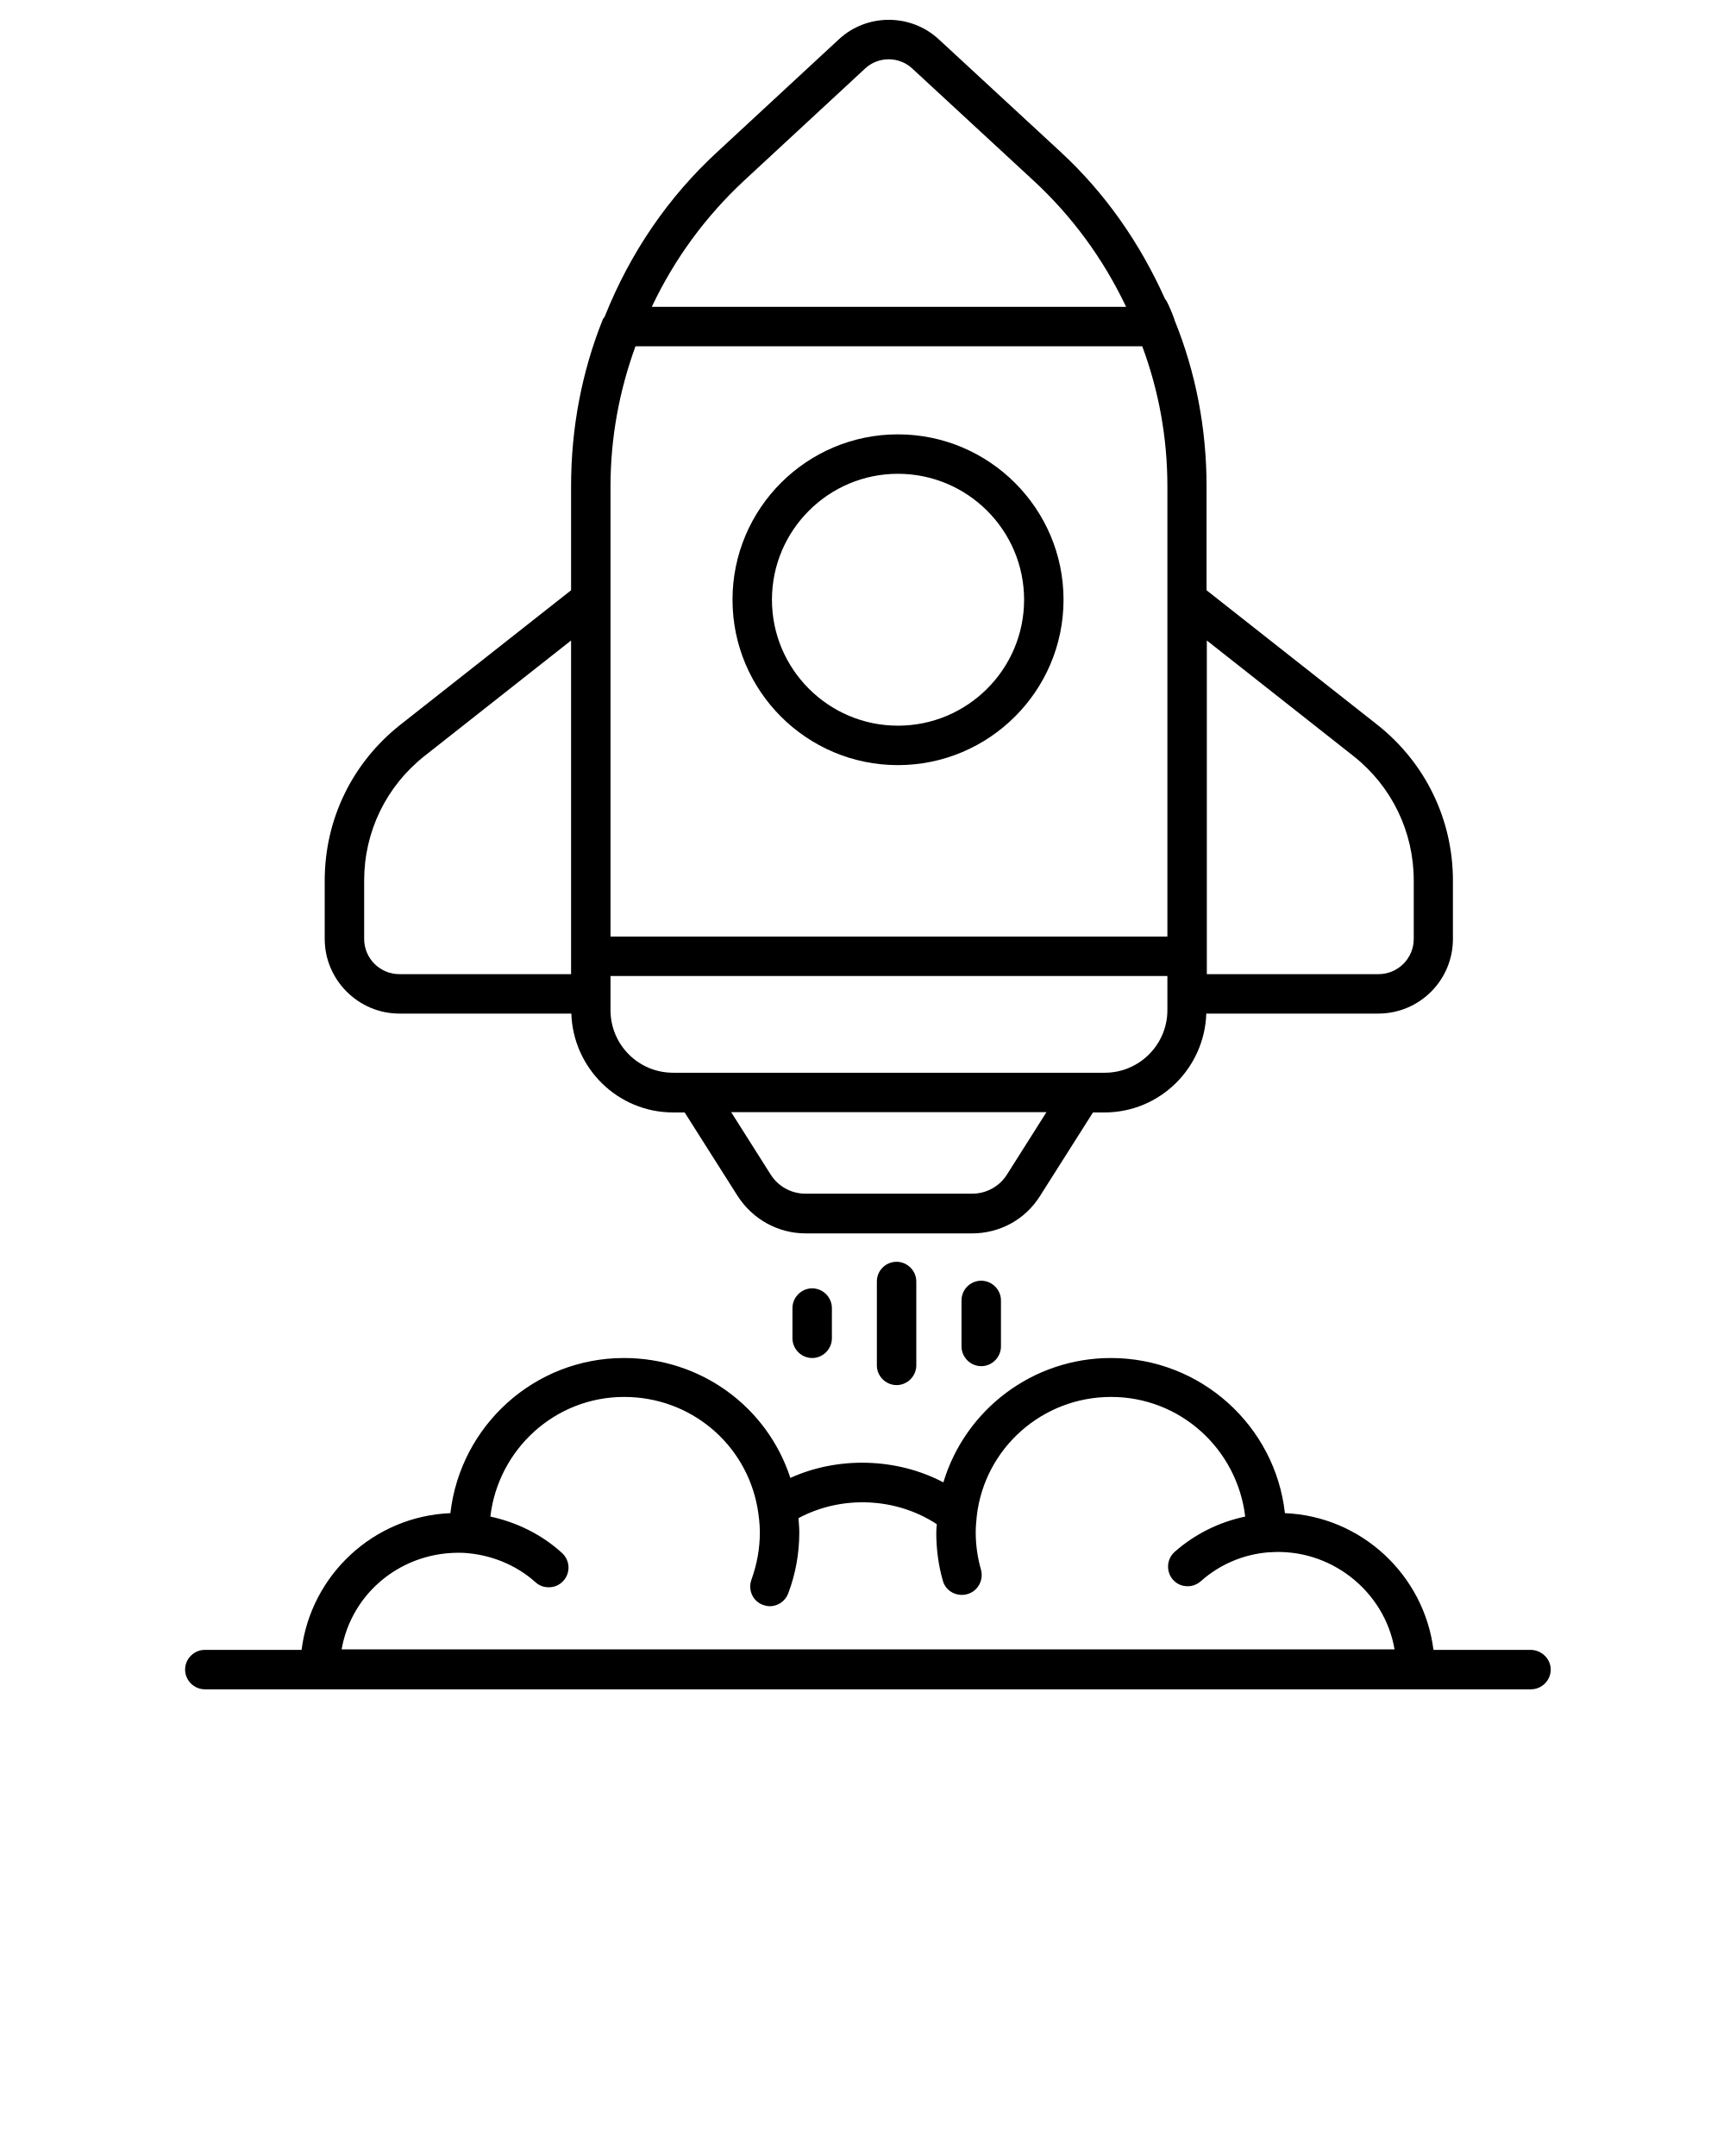
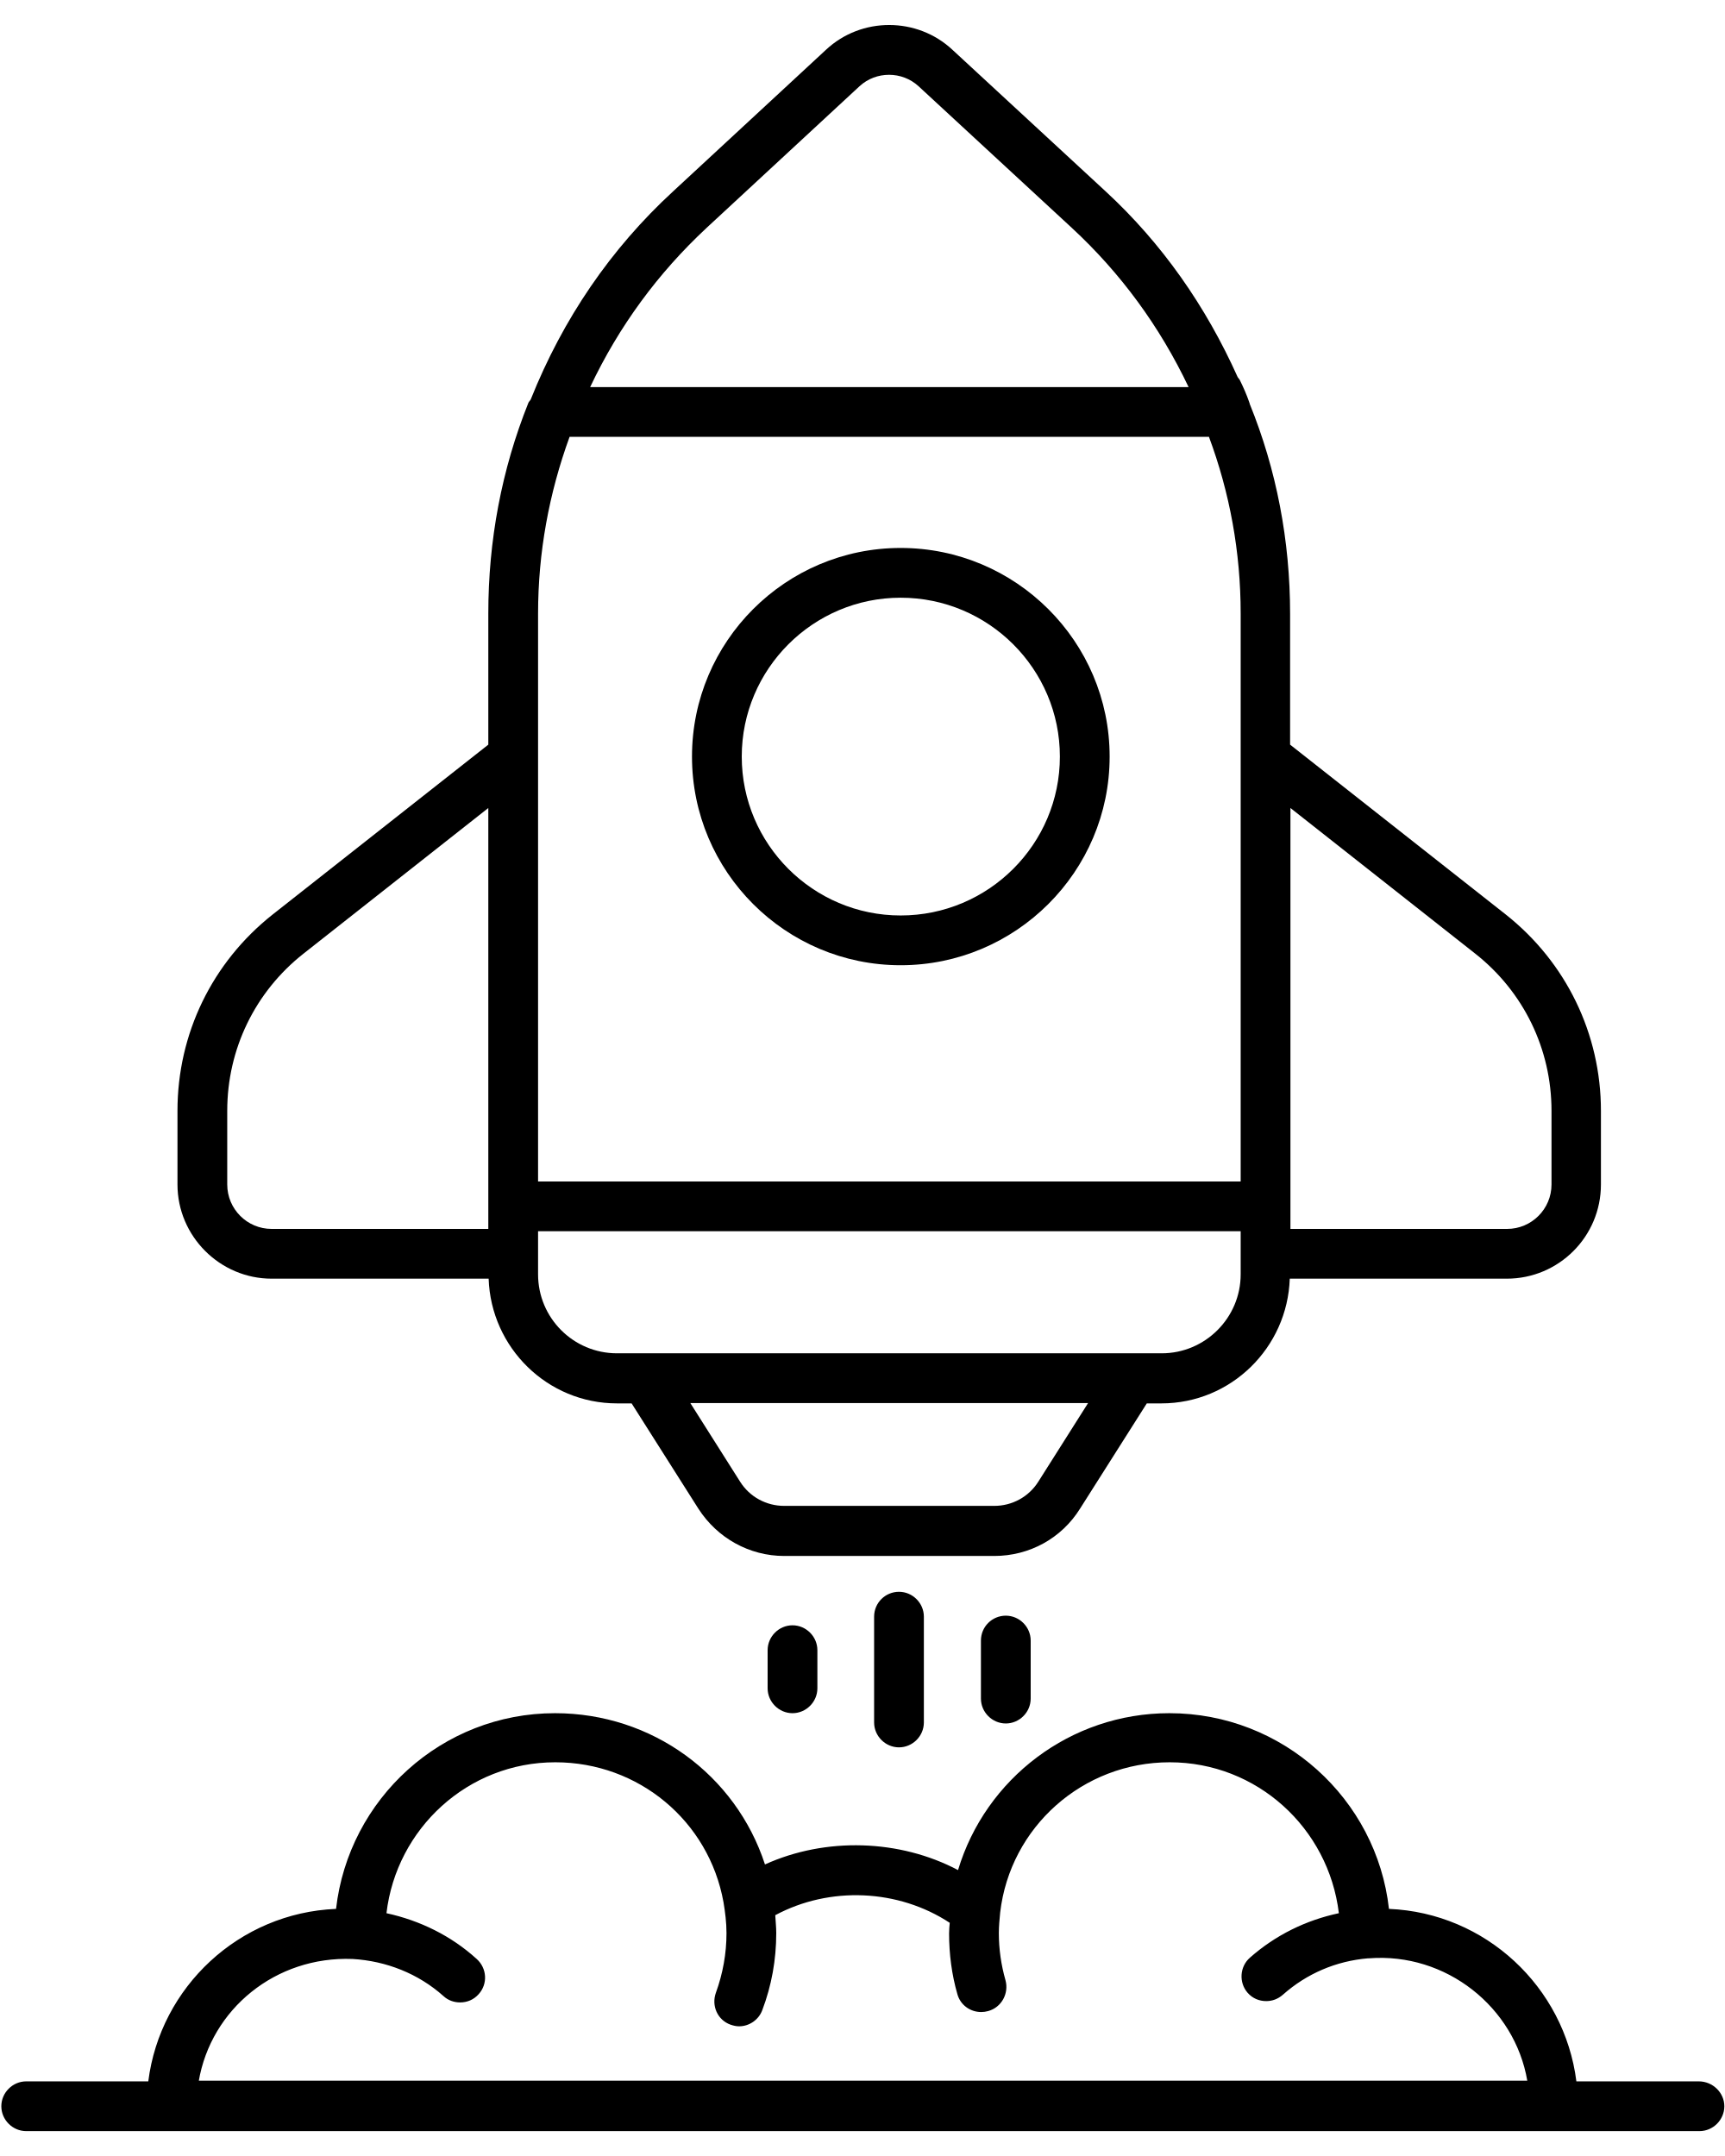
- <svg xmlns="http://www.w3.org/2000/svg" width="66" height="82" viewBox="0 0 66 82">
-   <path id="Path" fill="#000000" stroke="none" d="M 34.15 29.1 C 37.62 29.1 40.45 26.28 40.45 22.81 C 40.45 19.34 37.62 16.52 34.15 16.52 C 30.68 16.52 27.86 19.34 27.86 22.81 C 27.86 26.28 30.68 29.1 34.15 29.1 Z M 34.15 18.02 C 36.8 18.02 38.95 20.17 38.95 22.81 C 38.95 25.45 36.8 27.6 34.15 27.6 C 31.51 27.6 29.36 25.45 29.36 22.81 C 29.36 20.17 31.51 18.02 34.15 18.02 Z" />
-   <path id="path1" fill="#000000" stroke="none" d="M 15.19 38.55 L 21.73 38.55 C 21.8 40.63 23.5 42.31 25.6 42.31 L 26.04 42.31 L 28.05 45.48 C 28.62 46.37 29.59 46.91 30.64 46.91 L 36.97 46.91 C 38.03 46.91 39 46.38 39.56 45.48 L 41.57 42.31 L 42.01 42.31 C 44.11 42.31 45.81 40.63 45.88 38.55 L 52.42 38.55 C 53.99 38.55 55.26 37.28 55.26 35.71 L 55.26 33.49 C 55.26 31.17 54.21 29.01 52.39 27.57 L 45.89 22.45 L 45.89 18.51 C 45.89 16.3 45.48 14.16 44.67 12.17 C 44.67 12.17 44.67 12.17 44.67 12.17 C 44.67 12.17 44.67 12.16 44.67 12.16 C 44.67 12.15 44.67 12.15 44.66 12.14 C 44.66 12.14 44.66 12.14 44.66 12.13 C 44.58 11.9 44.48 11.67 44.37 11.45 C 44.35 11.42 44.33 11.4 44.31 11.37 C 43.35 9.23 42.03 7.34 40.33 5.77 L 35.71 1.5 C 34.65 0.51 32.97 0.5 31.9 1.5 L 27.29 5.77 C 25.41 7.5 23.97 9.61 23 12.04 C 22.98 12.08 22.95 12.1 22.93 12.14 C 22.12 14.16 21.72 16.3 21.72 18.5 L 21.72 22.45 L 15.22 27.57 C 13.4 29.01 12.35 31.16 12.35 33.49 L 12.35 35.71 C 12.35 37.27 13.63 38.55 15.19 38.55 Z M 43.44 13.16 C 44.07 14.85 44.4 16.64 44.4 18.5 L 44.4 35.62 L 23.22 35.62 L 23.22 18.5 C 23.22 16.66 23.55 14.87 24.17 13.17 L 43.44 13.17 Z M 38.3 44.67 C 38.01 45.13 37.51 45.4 36.97 45.4 L 30.64 45.4 C 30.1 45.4 29.6 45.13 29.31 44.67 L 27.81 42.3 L 39.8 42.3 L 38.3 44.67 Z M 44.4 38.42 C 44.4 39.73 43.33 40.8 42.02 40.8 L 41.17 40.8 L 26.45 40.8 L 25.6 40.8 C 24.28 40.8 23.22 39.73 23.22 38.42 L 23.22 37.12 L 44.4 37.12 L 44.4 38.42 Z M 51.47 28.75 C 52.93 29.9 53.77 31.63 53.77 33.49 L 53.77 35.71 C 53.77 36.45 53.17 37.05 52.43 37.05 L 45.9 37.05 L 45.9 36.39 C 45.9 36.38 45.9 36.38 45.9 36.37 L 45.9 24.36 L 51.47 28.75 Z M 28.3 6.87 L 32.91 2.6 C 33.41 2.14 34.19 2.14 34.69 2.6 L 39.31 6.87 C 40.78 8.23 41.96 9.84 42.83 11.67 L 24.79 11.67 C 25.66 9.83 26.84 8.23 28.3 6.87 Z M 13.85 33.49 C 13.85 31.63 14.69 29.9 16.15 28.75 L 21.72 24.36 L 21.72 36.37 C 21.72 36.38 21.72 36.38 21.72 36.39 L 21.72 37.05 L 15.19 37.05 C 14.45 37.05 13.85 36.45 13.85 35.71 L 13.85 33.49 Z" />
-   <path id="path2" fill="#000000" stroke="none" d="M 58.21 62.75 L 54.52 62.75 C 54.16 59.9 51.78 57.67 48.87 57.55 C 48.5 54.23 45.67 51.65 42.25 51.65 C 39.27 51.65 36.71 53.62 35.88 56.38 C 34.12 55.45 31.89 55.38 30.06 56.21 C 29.18 53.51 26.66 51.65 23.73 51.65 C 20.32 51.65 17.51 54.23 17.13 57.55 C 14.21 57.67 11.83 59.9 11.47 62.75 L 7.79 62.75 C 7.38 62.75 7.04 63.09 7.04 63.5 C 7.04 63.91 7.38 64.25 7.79 64.25 L 12.18 64.25 L 53.84 64.25 L 58.23 64.25 C 58.64 64.25 58.98 63.91 58.98 63.5 C 58.98 63.09 58.63 62.75 58.21 62.75 Z M 12.99 62.75 C 13.36 60.57 15.31 58.97 17.63 59.06 C 18.64 59.12 19.61 59.5 20.37 60.18 C 20.51 60.31 20.69 60.37 20.87 60.37 C 21.08 60.37 21.28 60.29 21.43 60.12 C 21.71 59.81 21.68 59.34 21.37 59.06 C 20.6 58.36 19.66 57.9 18.65 57.68 C 18.95 55.13 21.1 53.13 23.74 53.13 C 26.25 53.13 28.37 54.9 28.81 57.35 C 28.86 57.65 28.9 57.96 28.9 58.28 C 28.9 58.9 28.79 59.5 28.58 60.08 C 28.44 60.47 28.63 60.9 29.02 61.04 C 29.11 61.07 29.19 61.09 29.28 61.09 C 29.58 61.09 29.87 60.9 29.98 60.6 C 30.26 59.86 30.4 59.08 30.4 58.28 C 30.4 58.1 30.38 57.92 30.37 57.74 C 32.01 56.86 34.08 56.95 35.63 57.97 C 35.62 58.08 35.61 58.18 35.61 58.29 C 35.61 58.91 35.69 59.53 35.86 60.12 C 35.95 60.45 36.25 60.66 36.58 60.66 C 36.65 60.66 36.72 60.65 36.79 60.63 C 37.19 60.52 37.42 60.1 37.31 59.7 C 37.18 59.24 37.11 58.77 37.11 58.28 C 37.11 58.07 37.13 57.87 37.15 57.66 C 37.15 57.66 37.15 57.66 37.15 57.66 C 37.45 55.08 39.64 53.13 42.26 53.13 C 44.89 53.13 47.05 55.11 47.36 57.68 C 46.37 57.89 45.45 58.34 44.68 59.02 C 44.37 59.29 44.34 59.77 44.61 60.08 C 44.76 60.25 44.96 60.33 45.17 60.33 C 45.35 60.33 45.52 60.27 45.67 60.14 C 46.39 59.5 47.28 59.12 48.24 59.04 C 48.24 59.04 48.24 59.04 48.25 59.04 C 48.26 59.04 48.26 59.04 48.27 59.04 C 50.59 58.86 52.66 60.51 53.04 62.73 L 12.99 62.73 Z" />
-   <path id="path3" fill="#000000" stroke="none" d="M 33.35 48.74 L 33.35 51.93 C 33.35 52.34 33.69 52.68 34.1 52.68 C 34.51 52.68 34.85 52.34 34.85 51.93 L 34.85 48.74 C 34.85 48.33 34.51 47.99 34.1 47.99 C 33.69 47.99 33.35 48.32 33.35 48.74 Z" />
-   <path id="path4" fill="#000000" stroke="none" d="M 36.57 49.46 L 36.57 51.21 C 36.57 51.62 36.91 51.96 37.32 51.96 C 37.73 51.96 38.07 51.62 38.07 51.21 L 38.07 49.46 C 38.07 49.05 37.73 48.71 37.32 48.71 C 36.91 48.71 36.57 49.04 36.57 49.46 Z" />
-   <path id="path5" fill="#000000" stroke="none" d="M 30.14 49.75 L 30.14 50.9 C 30.14 51.31 30.48 51.65 30.89 51.65 C 31.3 51.65 31.64 51.31 31.64 50.9 L 31.64 49.75 C 31.64 49.34 31.3 49 30.89 49 C 30.48 49 30.14 49.34 30.14 49.75 Z" />
+ <svg xmlns="http://www.w3.org/2000/svg" width="52" height="65" viewBox="0 0 52 65">
+   <path id="Path" fill="#000000" stroke="none" d="M 27.15 29.1 C 30.62 29.1 33.45 26.28 33.45 22.81 C 33.45 19.34 30.62 16.52 27.15 16.52 C 23.68 16.52 20.86 19.34 20.86 22.81 C 20.86 26.28 23.68 29.1 27.15 29.1 Z M 27.15 18.02 C 29.8 18.02 31.95 20.17 31.95 22.81 C 31.95 25.45 29.8 27.6 27.15 27.6 C 24.51 27.6 22.36 25.45 22.36 22.81 C 22.36 20.17 24.51 18.02 27.15 18.02 Z" />
+   <path id="path1" fill="#000000" stroke="none" d="M 8.19 38.55 L 14.73 38.55 C 14.8 40.63 16.5 42.31 18.6 42.31 L 19.04 42.31 L 21.05 45.48 C 21.62 46.37 22.59 46.91 23.64 46.91 L 29.97 46.91 C 31.03 46.91 32 46.38 32.56 45.48 L 34.57 42.31 L 35.01 42.31 C 37.11 42.31 38.81 40.63 38.88 38.55 L 45.42 38.55 C 46.99 38.55 48.26 37.28 48.26 35.71 L 48.26 33.49 C 48.26 31.17 47.21 29.01 45.39 27.57 L 38.89 22.45 L 38.89 18.51 C 38.89 16.3 38.48 14.16 37.67 12.17 C 37.67 12.17 37.67 12.17 37.67 12.17 C 37.67 12.17 37.67 12.16 37.67 12.16 C 37.67 12.15 37.67 12.15 37.66 12.14 C 37.66 12.14 37.66 12.14 37.66 12.13 C 37.58 11.9 37.48 11.67 37.37 11.45 C 37.35 11.42 37.33 11.4 37.31 11.37 C 36.35 9.23 35.03 7.34 33.33 5.77 L 28.71 1.5 C 27.65 0.51 25.97 0.5 24.9 1.5 L 20.29 5.77 C 18.41 7.5 16.97 9.61 16 12.04 C 15.98 12.08 15.95 12.1 15.93 12.14 C 15.12 14.16 14.72 16.3 14.72 18.5 L 14.72 22.45 L 8.22 27.57 C 6.4 29.01 5.35 31.16 5.35 33.49 L 5.35 35.71 C 5.35 37.27 6.63 38.55 8.19 38.55 Z M 36.44 13.16 C 37.07 14.85 37.4 16.64 37.4 18.5 L 37.4 35.62 L 16.22 35.62 L 16.22 18.5 C 16.22 16.66 16.55 14.87 17.17 13.17 L 36.44 13.17 Z M 31.3 44.67 C 31.01 45.13 30.51 45.4 29.97 45.4 L 23.64 45.4 C 23.1 45.4 22.6 45.13 22.31 44.67 L 20.81 42.3 L 32.8 42.3 L 31.3 44.67 Z M 37.4 38.42 C 37.4 39.73 36.33 40.8 35.02 40.8 L 34.17 40.8 L 19.45 40.8 L 18.6 40.8 C 17.28 40.8 16.22 39.73 16.22 38.42 L 16.22 37.12 L 37.4 37.12 L 37.4 38.42 Z M 44.47 28.75 C 45.93 29.9 46.77 31.63 46.77 33.49 L 46.77 35.71 C 46.77 36.45 46.17 37.05 45.43 37.05 L 38.9 37.05 L 38.9 36.39 C 38.9 36.38 38.9 36.38 38.9 36.37 L 38.9 24.36 L 44.47 28.75 Z M 21.3 6.87 L 25.91 2.6 C 26.41 2.14 27.19 2.14 27.69 2.6 L 32.31 6.87 C 33.78 8.23 34.96 9.84 35.83 11.67 L 17.79 11.67 C 18.66 9.83 19.84 8.23 21.3 6.87 Z M 6.85 33.49 C 6.85 31.63 7.69 29.9 9.15 28.75 L 14.72 24.36 L 14.72 36.37 C 14.72 36.38 14.72 36.38 14.72 36.39 L 14.72 37.05 L 8.19 37.05 C 7.45 37.05 6.85 36.45 6.85 35.71 L 6.85 33.49 Z" />
+   <path id="path2" fill="#000000" stroke="none" d="M 51.21 62.75 L 47.52 62.75 C 47.16 59.9 44.78 57.67 41.87 57.55 C 41.5 54.23 38.67 51.65 35.25 51.65 C 32.27 51.65 29.71 53.62 28.88 56.38 C 27.12 55.45 24.89 55.38 23.06 56.21 C 22.18 53.51 19.66 51.65 16.73 51.65 C 13.32 51.65 10.51 54.23 10.13 57.55 C 7.21 57.67 4.83 59.9 4.47 62.75 L 0.79 62.75 C 0.38 62.75 0.04 63.09 0.04 63.5 C 0.04 63.91 0.38 64.25 0.79 64.25 L 5.18 64.25 L 46.84 64.25 L 51.23 64.25 C 51.64 64.25 51.98 63.91 51.98 63.5 C 51.98 63.09 51.63 62.75 51.21 62.75 Z M 5.99 62.75 C 6.36 60.57 8.31 58.97 10.63 59.06 C 11.64 59.12 12.61 59.5 13.37 60.18 C 13.51 60.31 13.69 60.37 13.87 60.37 C 14.08 60.37 14.28 60.29 14.43 60.12 C 14.71 59.81 14.68 59.34 14.37 59.06 C 13.6 58.36 12.66 57.9 11.65 57.68 C 11.95 55.13 14.1 53.13 16.74 53.13 C 19.25 53.13 21.37 54.9 21.81 57.35 C 21.86 57.65 21.9 57.96 21.9 58.28 C 21.9 58.9 21.79 59.5 21.58 60.08 C 21.44 60.47 21.63 60.9 22.02 61.04 C 22.11 61.07 22.19 61.09 22.28 61.09 C 22.58 61.09 22.87 60.9 22.98 60.6 C 23.26 59.86 23.4 59.08 23.4 58.28 C 23.4 58.1 23.38 57.92 23.37 57.74 C 25.01 56.86 27.08 56.95 28.63 57.97 C 28.62 58.08 28.61 58.18 28.61 58.29 C 28.61 58.91 28.69 59.53 28.86 60.12 C 28.95 60.45 29.25 60.66 29.58 60.66 C 29.65 60.66 29.72 60.65 29.79 60.63 C 30.19 60.52 30.42 60.1 30.31 59.7 C 30.18 59.24 30.11 58.77 30.11 58.28 C 30.11 58.07 30.13 57.87 30.15 57.66 C 30.15 57.66 30.15 57.66 30.15 57.66 C 30.45 55.08 32.64 53.13 35.26 53.13 C 37.89 53.13 40.05 55.11 40.36 57.68 C 39.37 57.89 38.45 58.34 37.68 59.02 C 37.37 59.29 37.34 59.77 37.61 60.08 C 37.76 60.25 37.96 60.33 38.17 60.33 C 38.35 60.33 38.52 60.27 38.67 60.14 C 39.39 59.5 40.28 59.12 41.24 59.04 C 41.24 59.04 41.24 59.04 41.25 59.04 C 41.26 59.04 41.26 59.04 41.27 59.04 C 43.59 58.86 45.66 60.51 46.04 62.73 L 5.99 62.73 Z" />
+   <path id="path3" fill="#000000" stroke="none" d="M 26.35 48.74 L 26.35 51.93 C 26.35 52.34 26.69 52.68 27.1 52.68 C 27.51 52.68 27.85 52.34 27.85 51.93 L 27.85 48.74 C 27.85 48.33 27.51 47.99 27.1 47.99 C 26.69 47.99 26.35 48.32 26.35 48.74 Z" />
+   <path id="path4" fill="#000000" stroke="none" d="M 29.57 49.46 L 29.57 51.21 C 29.57 51.62 29.91 51.96 30.32 51.96 C 30.73 51.96 31.07 51.62 31.07 51.21 L 31.07 49.46 C 31.07 49.05 30.73 48.71 30.32 48.71 C 29.91 48.71 29.57 49.04 29.57 49.46 Z" />
+   <path id="path5" fill="#000000" stroke="none" d="M 23.14 49.75 L 23.14 50.9 C 23.14 51.31 23.48 51.65 23.89 51.65 C 24.3 51.65 24.64 51.31 24.64 50.9 L 24.64 49.75 C 24.64 49.34 24.3 49 23.89 49 C 23.48 49 23.14 49.34 23.14 49.75 Z" />
</svg>
